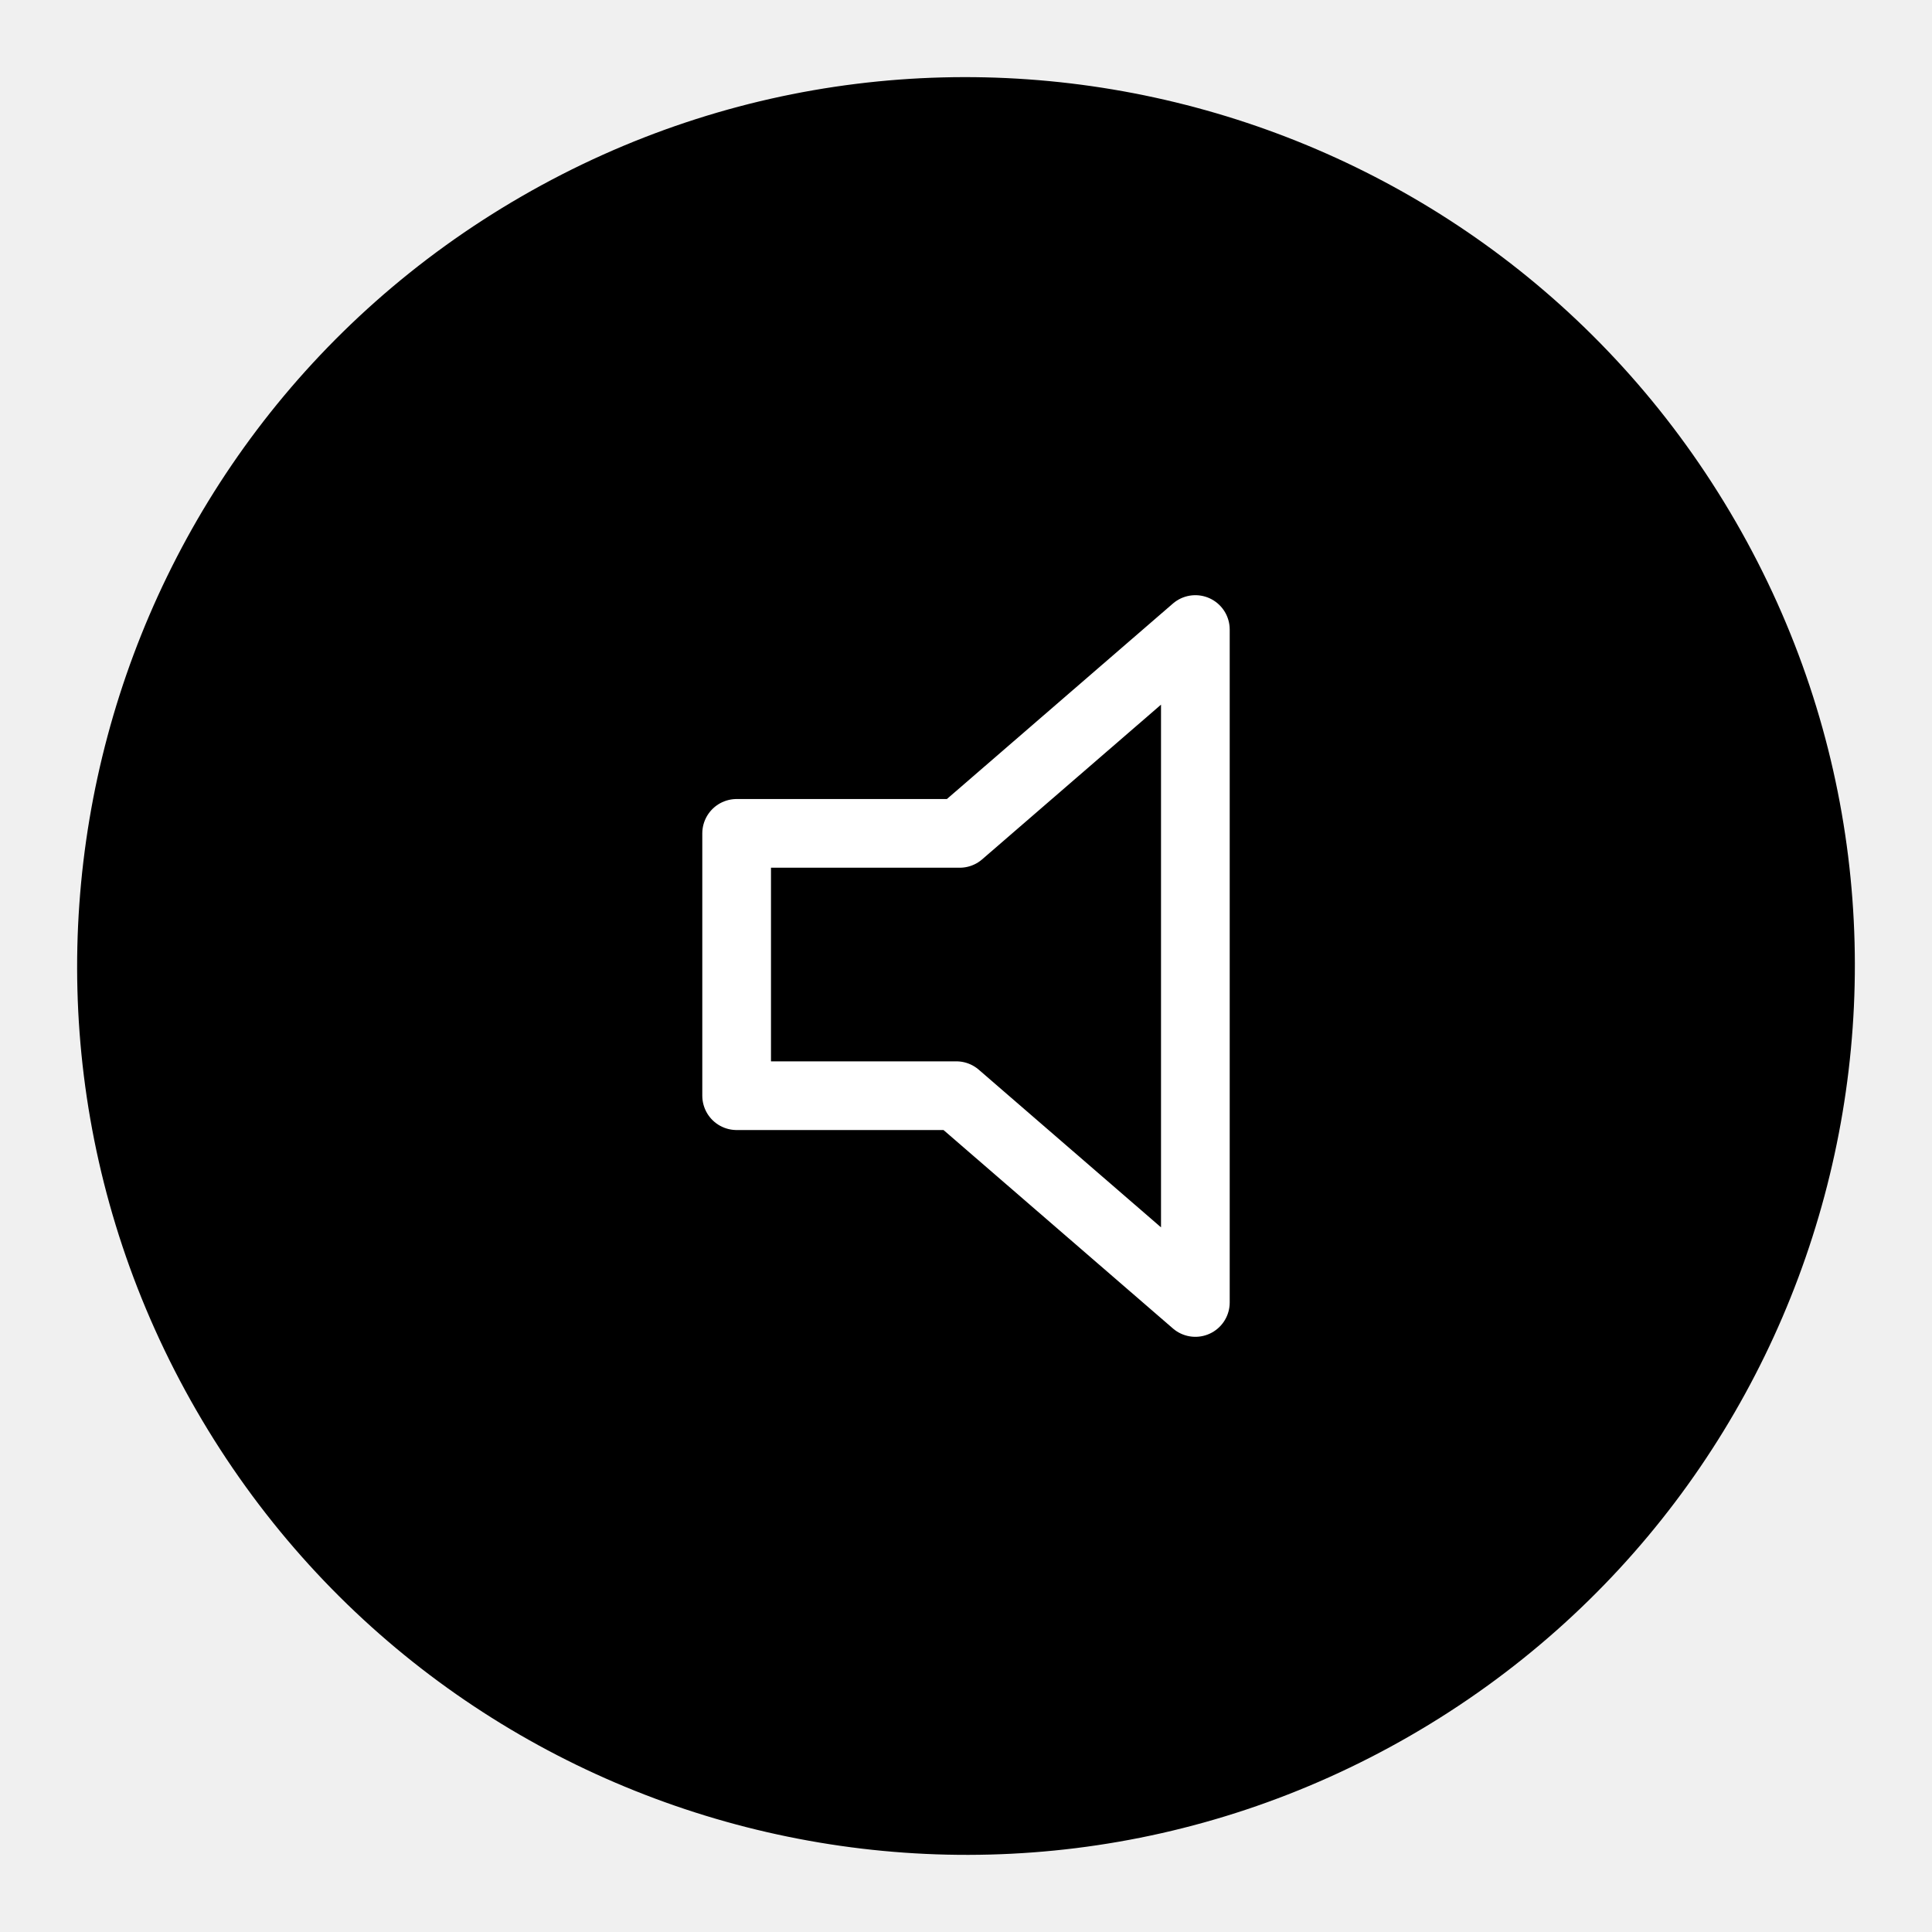
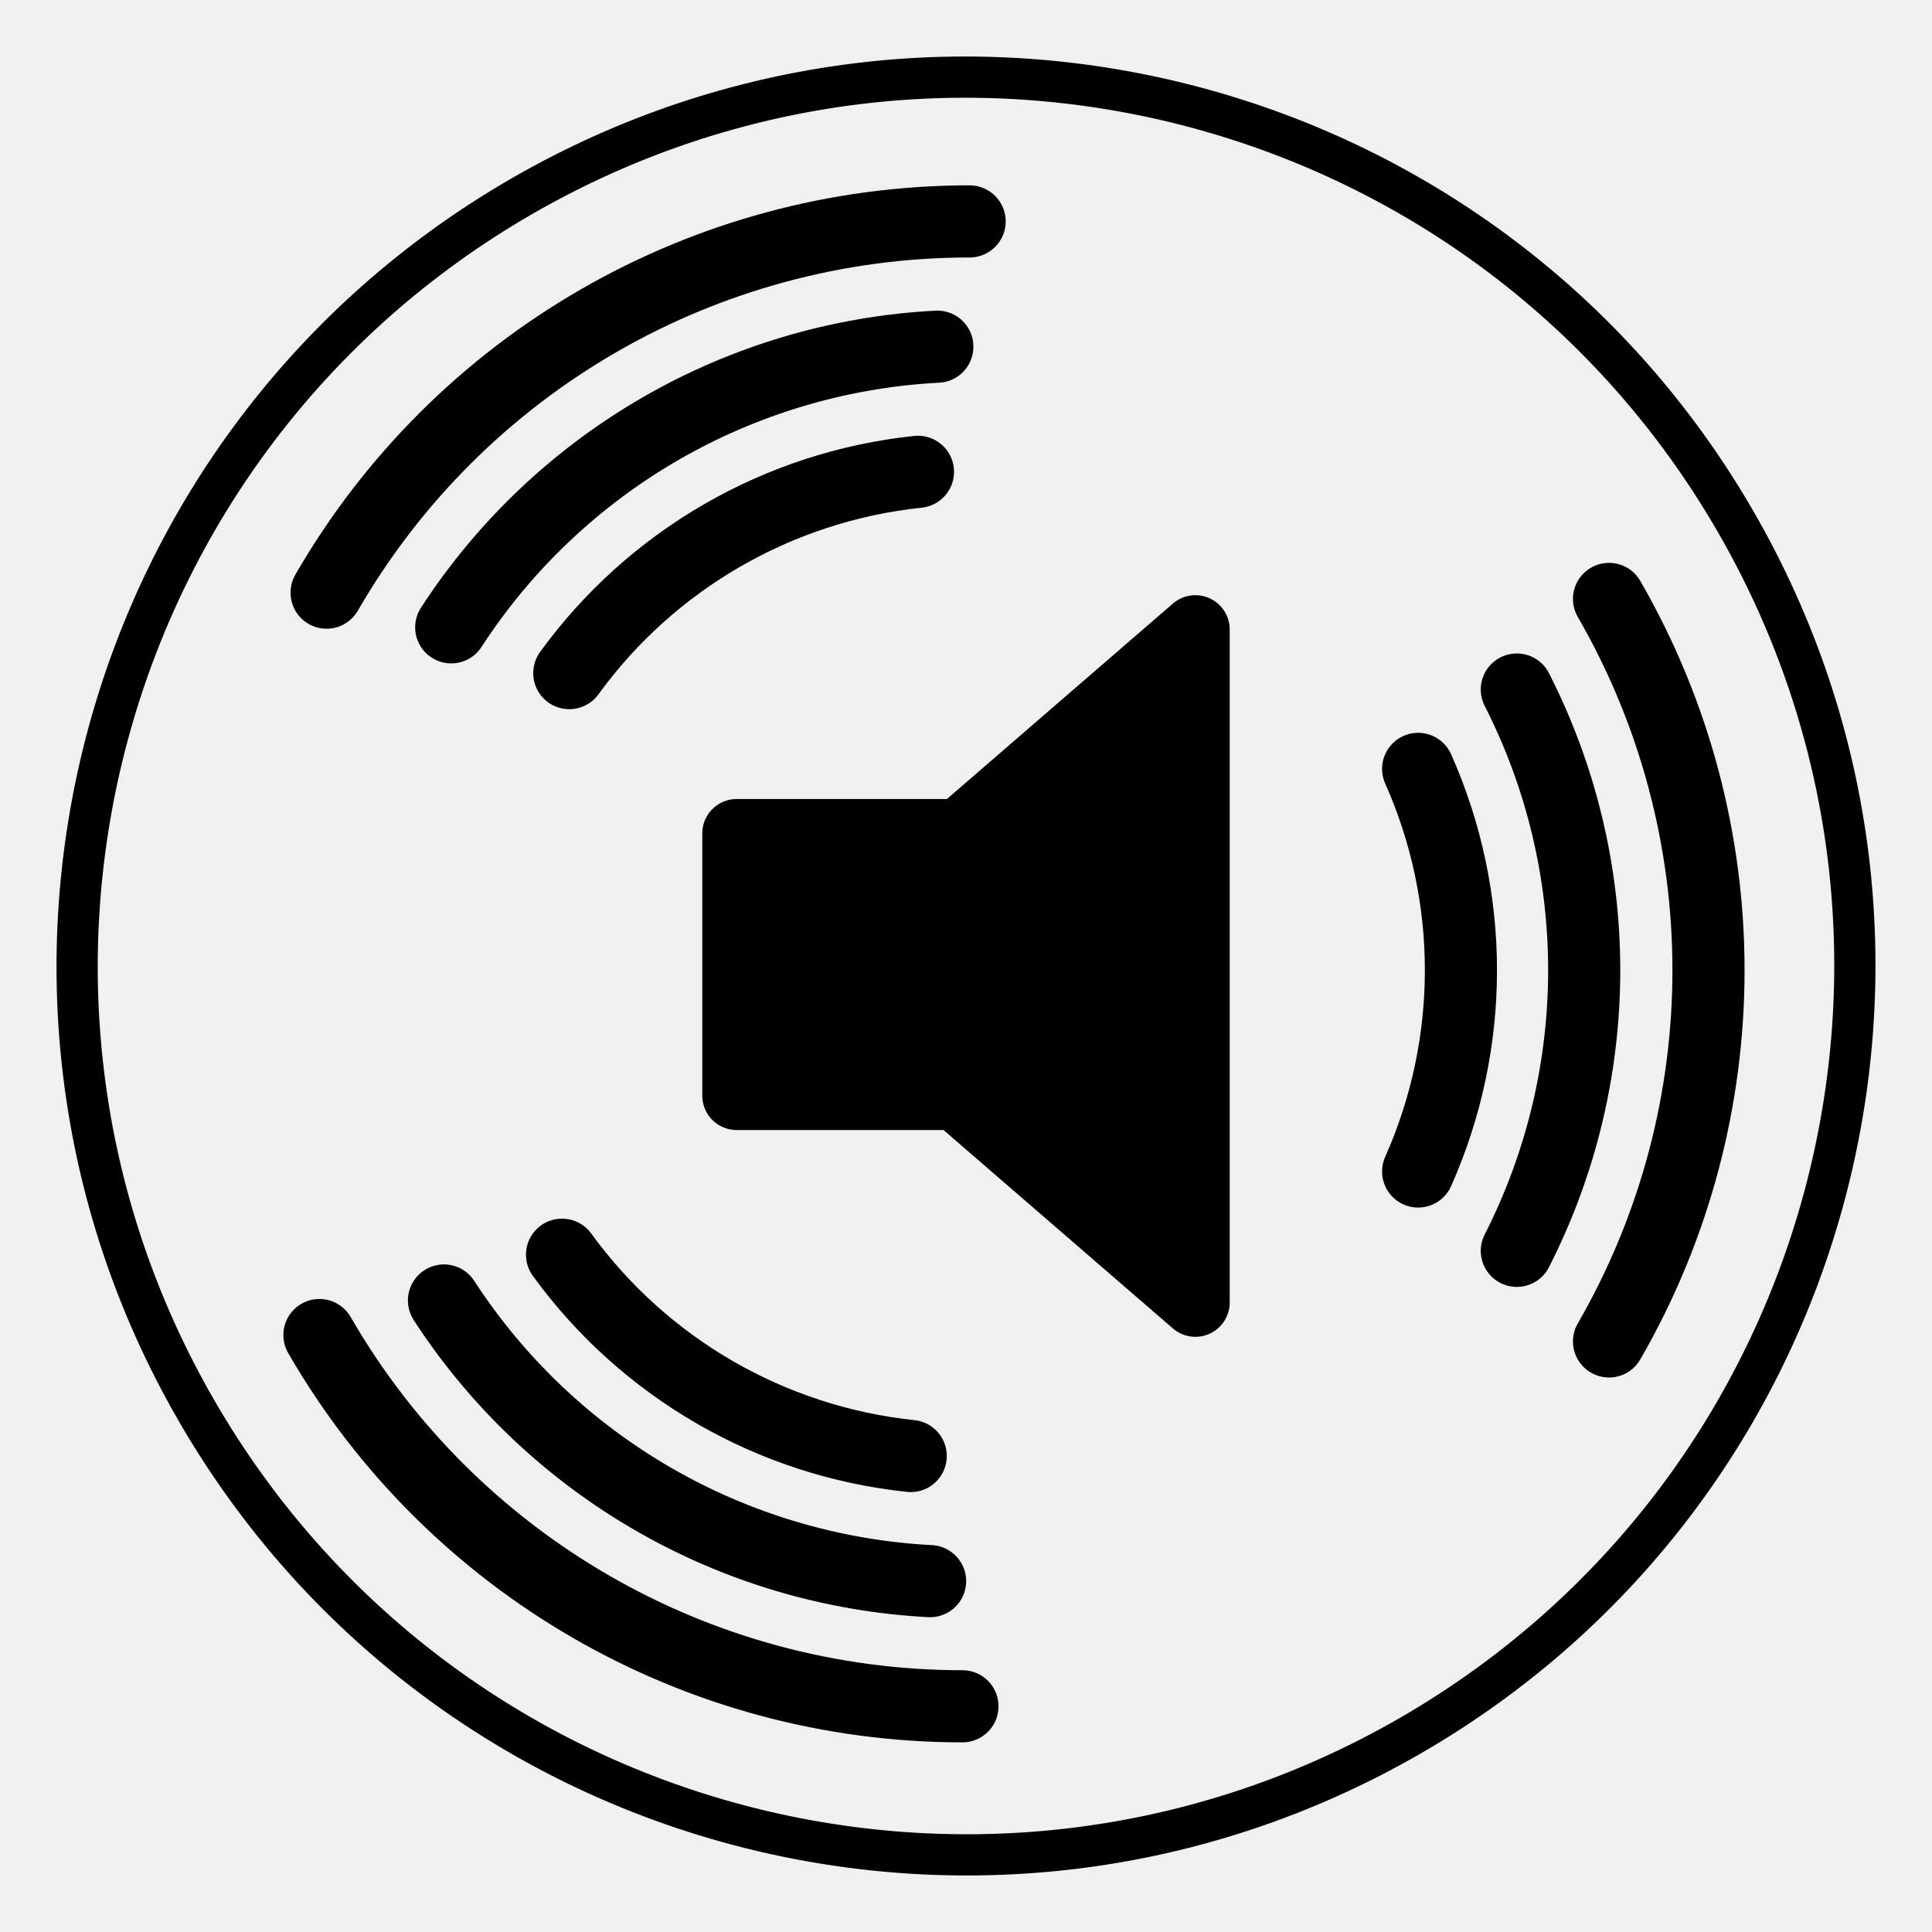
- <svg xmlns="http://www.w3.org/2000/svg" viewBox="0 0 937.5 937.5" fill="currentColor">
+ <svg xmlns="http://www.w3.org/2000/svg" viewBox="0 0 937.5 937.5" fill="none">
  <g transform="translate(0 -114.862)">
-     <circle cx="-739.798" cy="114.143" r="431.25" transform="rotate(-120)" />
-     <path fill="none" stroke="transparent" stroke-width="35" stroke-linecap="round" d="M-427.771-63.976a360.3 360.3 0 0 1 0 360.297M-472.58-20.016a299.98 299.98 0 0 1 0 272.378m-47.884-233.873a240.17 240.17 0 0 1 0 195.368" transform="rotate(-120)" />
-     <path d="m580.047 420.343-114.36 98.912H357.453v127.287h106.594l116 100.34z" stroke="white" stroke-width="33.333" stroke-linecap="round" stroke-linejoin="round" />
+     <circle cx="-739.798" cy="114.143" r="431.25" transform="rotate(-120)" fill="none" stroke="currentColor" stroke-width="20" />
+     <path fill="none" stroke="currentColor" stroke-width="35" stroke-linecap="round" d="M-427.771-63.976a360.3 360.3 0 0 1 0 360.297M-472.58-20.016a299.98 299.98 0 0 1 0 272.378m-47.884-233.873a240.17 240.17 0 0 1 0 195.368" transform="rotate(-120)" />
+     <path d="m580.047 420.343-114.36 98.912H357.453v127.287h106.594l116 100.34z" fill="currentColor" stroke="currentColor" stroke-width="33.333" stroke-linecap="round" stroke-linejoin="round" />
    <path fill="none" stroke="currentColor" stroke-width="35" stroke-linecap="round" d="M780.777 405.493a360.3 360.3 0 0 1 0 360.297m-44.741-316.337a299.98 299.98 0 0 1 0 272.378m-47.884-233.873a240.17 240.17 0 0 1 0 195.368" />
    <path fill="none" stroke="currentColor" stroke-width="35" stroke-linecap="round" d="M583.007-875.875a360.3 360.3 0 0 1 0 360.297m-44.741-316.337a299.98 299.98 0 0 1 0 272.378M490.383-793.41a240.17 240.17 0 0 1 0 195.368" transform="rotate(120)" />
  </g>
</svg>
